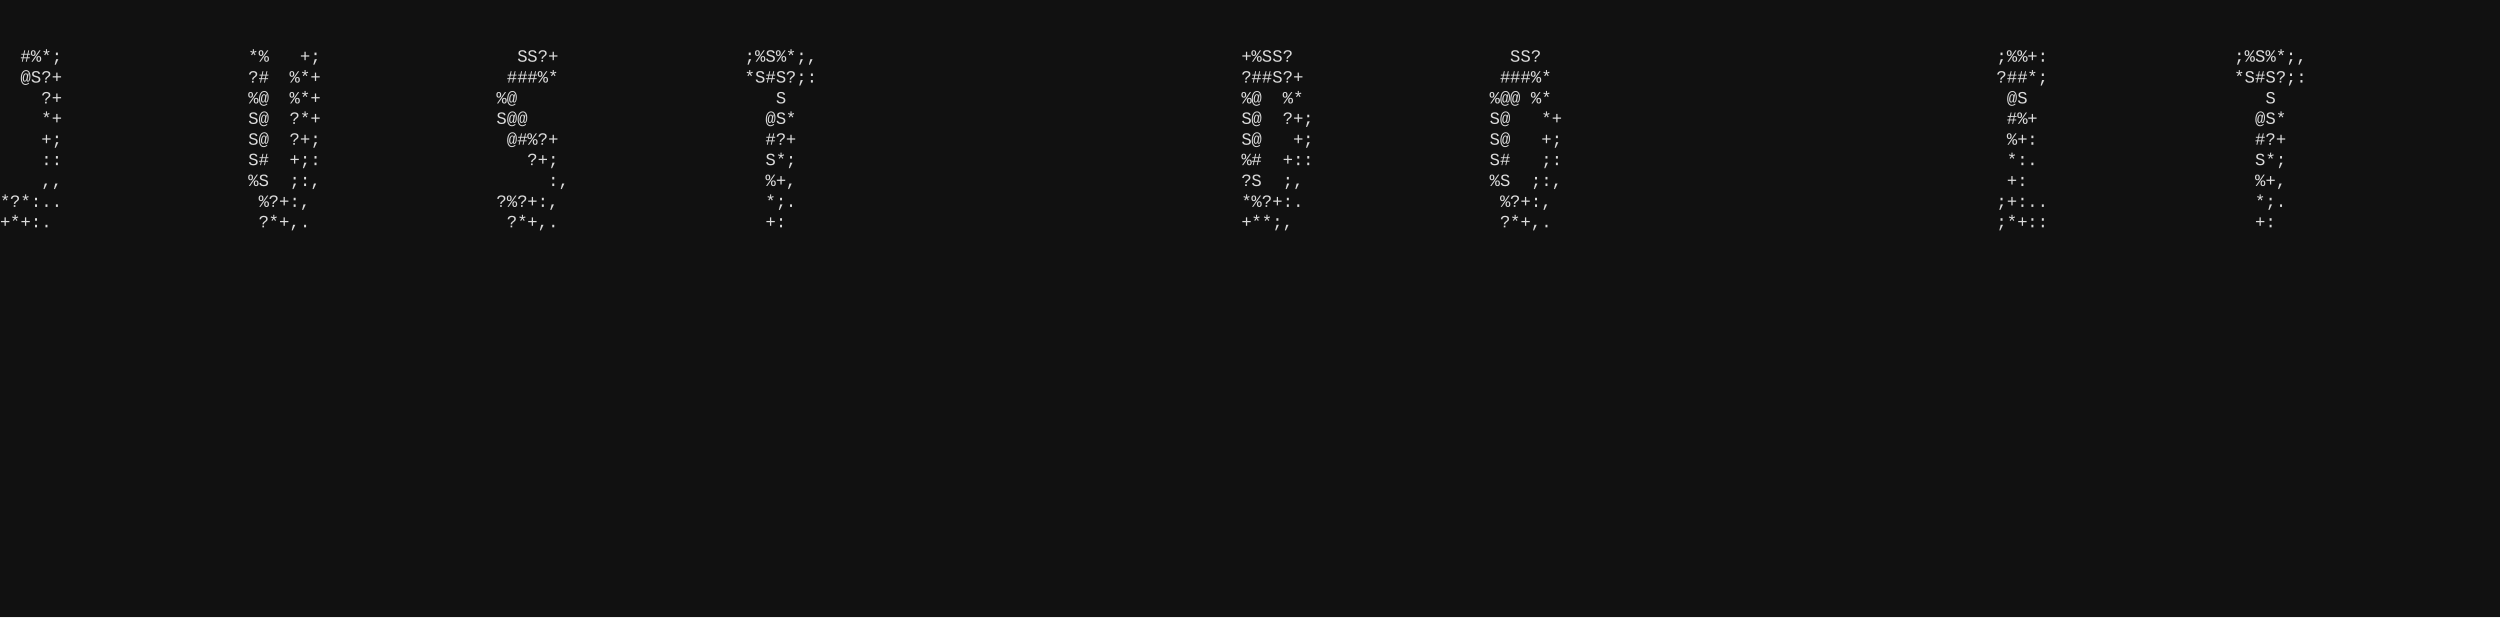
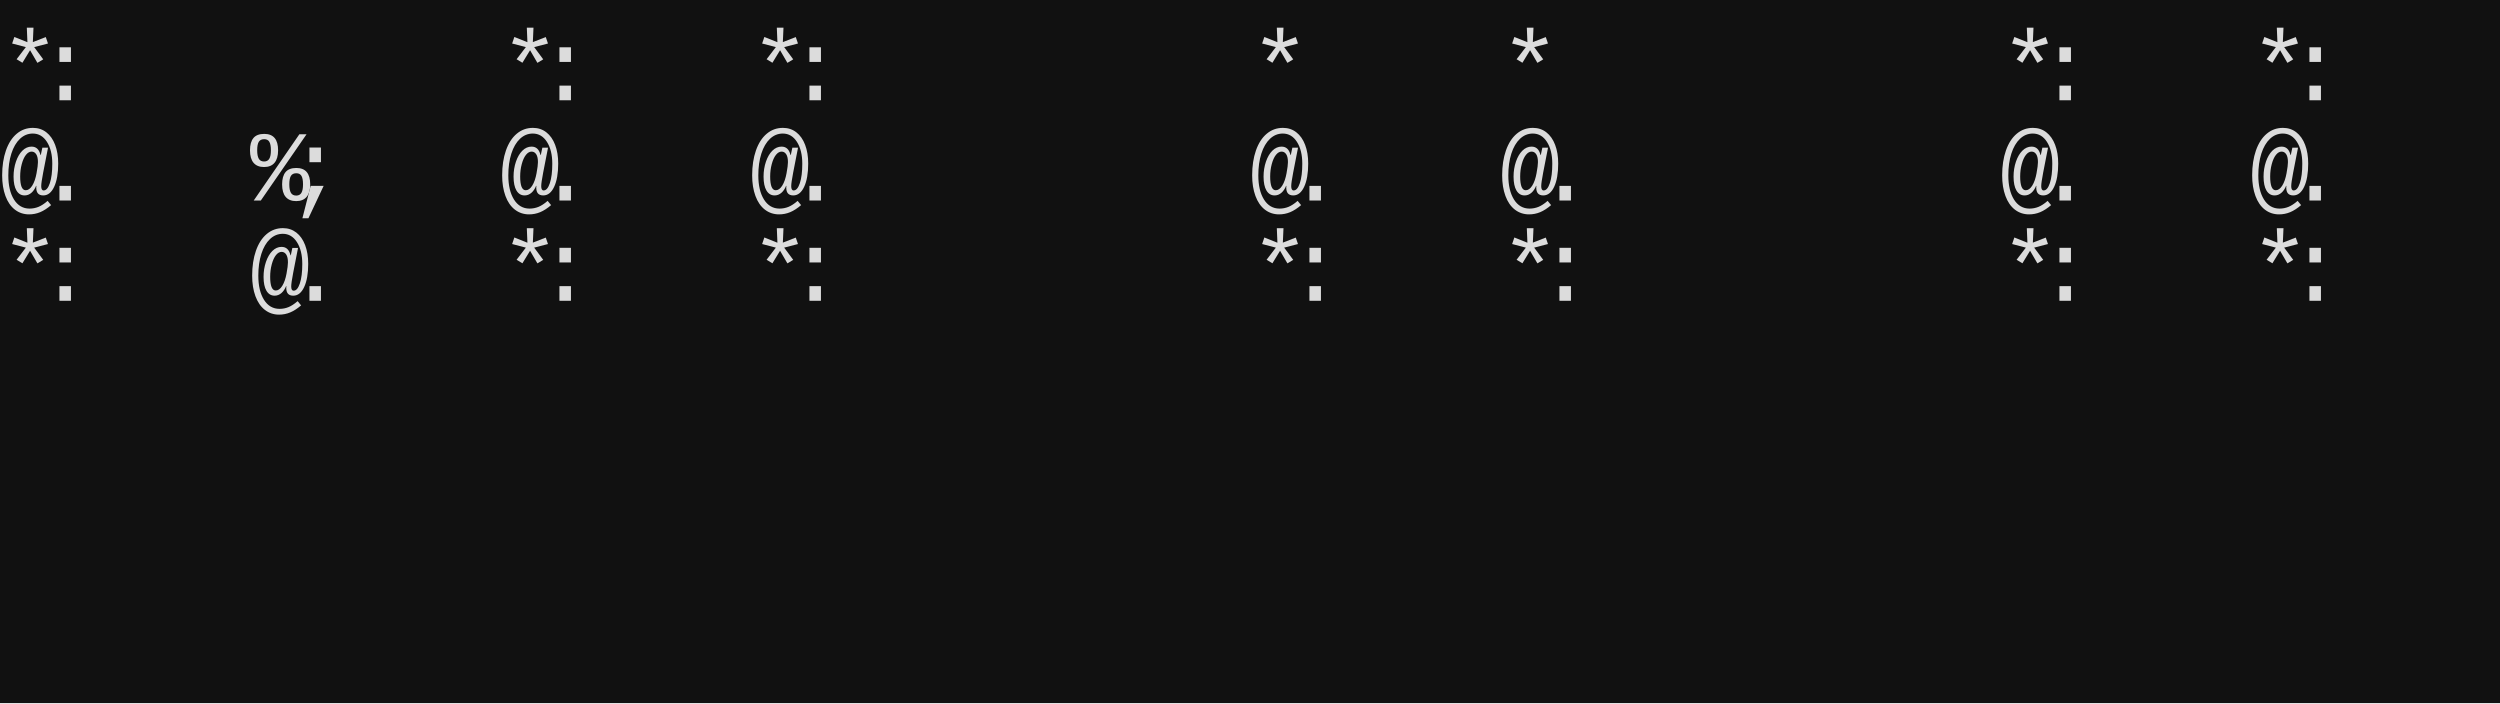
- <svg xmlns="http://www.w3.org/2000/svg" width="5510" height="1360">
-   <rect width="5510" height="1360" fill="#111111" />
-   <text x="45" y="136" fill="#dcdcdc" font-size="38" font-family="Courier New, Courier, monospace">#</text>
-   <text x="68" y="136" fill="#dcdcdc" font-size="38" font-family="Courier New, Courier, monospace">%</text>
-   <text x="91" y="136" fill="#dcdcdc" font-size="38" font-family="Courier New, Courier, monospace">*</text>
-   <text x="114" y="136" fill="#dcdcdc" font-size="38" font-family="Courier New, Courier, monospace">;</text>
-   <text x="547" y="136" fill="#dcdcdc" font-size="38" font-family="Courier New, Courier, monospace">*</text>
-   <text x="570" y="136" fill="#dcdcdc" font-size="38" font-family="Courier New, Courier, monospace">%</text>
-   <text x="661" y="136" fill="#dcdcdc" font-size="38" font-family="Courier New, Courier, monospace">+</text>
-   <text x="684" y="136" fill="#dcdcdc" font-size="38" font-family="Courier New, Courier, monospace">;</text>
-   <text x="1140" y="136" fill="#dcdcdc" font-size="38" font-family="Courier New, Courier, monospace">S</text>
-   <text x="1162" y="136" fill="#dcdcdc" font-size="38" font-family="Courier New, Courier, monospace">S</text>
-   <text x="1185" y="136" fill="#dcdcdc" font-size="38" font-family="Courier New, Courier, monospace">?</text>
-   <text x="1208" y="136" fill="#dcdcdc" font-size="38" font-family="Courier New, Courier, monospace">+</text>
-   <text x="1641" y="136" fill="#dcdcdc" font-size="38" font-family="Courier New, Courier, monospace">;</text>
-   <text x="1664" y="136" fill="#dcdcdc" font-size="38" font-family="Courier New, Courier, monospace">%</text>
-   <text x="1687" y="136" fill="#dcdcdc" font-size="38" font-family="Courier New, Courier, monospace">S</text>
-   <text x="1710" y="136" fill="#dcdcdc" font-size="38" font-family="Courier New, Courier, monospace">%</text>
-   <text x="1732" y="136" fill="#dcdcdc" font-size="38" font-family="Courier New, Courier, monospace">*</text>
-   <text x="1755" y="136" fill="#dcdcdc" font-size="38" font-family="Courier New, Courier, monospace">;</text>
-   <text x="1778" y="136" fill="#dcdcdc" font-size="38" font-family="Courier New, Courier, monospace">,</text>
-   <text x="2736" y="136" fill="#dcdcdc" font-size="38" font-family="Courier New, Courier, monospace">+</text>
-   <text x="2758" y="136" fill="#dcdcdc" font-size="38" font-family="Courier New, Courier, monospace">%</text>
-   <text x="2781" y="136" fill="#dcdcdc" font-size="38" font-family="Courier New, Courier, monospace">S</text>
-   <text x="2804" y="136" fill="#dcdcdc" font-size="38" font-family="Courier New, Courier, monospace">S</text>
-   <text x="2827" y="136" fill="#dcdcdc" font-size="38" font-family="Courier New, Courier, monospace">?</text>
-   <text x="3328" y="136" fill="#dcdcdc" font-size="38" font-family="Courier New, Courier, monospace">S</text>
-   <text x="3351" y="136" fill="#dcdcdc" font-size="38" font-family="Courier New, Courier, monospace">S</text>
-   <text x="3374" y="136" fill="#dcdcdc" font-size="38" font-family="Courier New, Courier, monospace">?</text>
-   <text x="4400" y="136" fill="#dcdcdc" font-size="38" font-family="Courier New, Courier, monospace">;</text>
-   <text x="4423" y="136" fill="#dcdcdc" font-size="38" font-family="Courier New, Courier, monospace">%</text>
-   <text x="4446" y="136" fill="#dcdcdc" font-size="38" font-family="Courier New, Courier, monospace">%</text>
-   <text x="4468" y="136" fill="#dcdcdc" font-size="38" font-family="Courier New, Courier, monospace">+</text>
-   <text x="4491" y="136" fill="#dcdcdc" font-size="38" font-family="Courier New, Courier, monospace">:</text>
-   <text x="4924" y="136" fill="#dcdcdc" font-size="38" font-family="Courier New, Courier, monospace">;</text>
-   <text x="4947" y="136" fill="#dcdcdc" font-size="38" font-family="Courier New, Courier, monospace">%</text>
-   <text x="4970" y="136" fill="#dcdcdc" font-size="38" font-family="Courier New, Courier, monospace">S</text>
-   <text x="4993" y="136" fill="#dcdcdc" font-size="38" font-family="Courier New, Courier, monospace">%</text>
-   <text x="5016" y="136" fill="#dcdcdc" font-size="38" font-family="Courier New, Courier, monospace">*</text>
-   <text x="5038" y="136" fill="#dcdcdc" font-size="38" font-family="Courier New, Courier, monospace">;</text>
-   <text x="5061" y="136" fill="#dcdcdc" font-size="38" font-family="Courier New, Courier, monospace">,</text>
-   <text x="45" y="182" fill="#dcdcdc" font-size="38" font-family="Courier New, Courier, monospace">@</text>
-   <text x="68" y="182" fill="#dcdcdc" font-size="38" font-family="Courier New, Courier, monospace">S</text>
-   <text x="91" y="182" fill="#dcdcdc" font-size="38" font-family="Courier New, Courier, monospace">?</text>
-   <text x="114" y="182" fill="#dcdcdc" font-size="38" font-family="Courier New, Courier, monospace">+</text>
-   <text x="547" y="182" fill="#dcdcdc" font-size="38" font-family="Courier New, Courier, monospace">?</text>
-   <text x="570" y="182" fill="#dcdcdc" font-size="38" font-family="Courier New, Courier, monospace">#</text>
-   <text x="638" y="182" fill="#dcdcdc" font-size="38" font-family="Courier New, Courier, monospace">%</text>
-   <text x="661" y="182" fill="#dcdcdc" font-size="38" font-family="Courier New, Courier, monospace">*</text>
-   <text x="684" y="182" fill="#dcdcdc" font-size="38" font-family="Courier New, Courier, monospace">+</text>
-   <text x="1117" y="182" fill="#dcdcdc" font-size="38" font-family="Courier New, Courier, monospace">#</text>
-   <text x="1140" y="182" fill="#dcdcdc" font-size="38" font-family="Courier New, Courier, monospace">#</text>
-   <text x="1162" y="182" fill="#dcdcdc" font-size="38" font-family="Courier New, Courier, monospace">#</text>
-   <text x="1185" y="182" fill="#dcdcdc" font-size="38" font-family="Courier New, Courier, monospace">%</text>
-   <text x="1208" y="182" fill="#dcdcdc" font-size="38" font-family="Courier New, Courier, monospace">*</text>
-   <text x="1641" y="182" fill="#dcdcdc" font-size="38" font-family="Courier New, Courier, monospace">*</text>
-   <text x="1664" y="182" fill="#dcdcdc" font-size="38" font-family="Courier New, Courier, monospace">S</text>
-   <text x="1687" y="182" fill="#dcdcdc" font-size="38" font-family="Courier New, Courier, monospace">#</text>
-   <text x="1710" y="182" fill="#dcdcdc" font-size="38" font-family="Courier New, Courier, monospace">S</text>
-   <text x="1732" y="182" fill="#dcdcdc" font-size="38" font-family="Courier New, Courier, monospace">?</text>
-   <text x="1755" y="182" fill="#dcdcdc" font-size="38" font-family="Courier New, Courier, monospace">;</text>
-   <text x="1778" y="182" fill="#dcdcdc" font-size="38" font-family="Courier New, Courier, monospace">:</text>
-   <text x="2736" y="182" fill="#dcdcdc" font-size="38" font-family="Courier New, Courier, monospace">?</text>
-   <text x="2758" y="182" fill="#dcdcdc" font-size="38" font-family="Courier New, Courier, monospace">#</text>
-   <text x="2781" y="182" fill="#dcdcdc" font-size="38" font-family="Courier New, Courier, monospace">#</text>
-   <text x="2804" y="182" fill="#dcdcdc" font-size="38" font-family="Courier New, Courier, monospace">S</text>
-   <text x="2827" y="182" fill="#dcdcdc" font-size="38" font-family="Courier New, Courier, monospace">?</text>
-   <text x="2850" y="182" fill="#dcdcdc" font-size="38" font-family="Courier New, Courier, monospace">+</text>
-   <text x="3306" y="182" fill="#dcdcdc" font-size="38" font-family="Courier New, Courier, monospace">#</text>
-   <text x="3328" y="182" fill="#dcdcdc" font-size="38" font-family="Courier New, Courier, monospace">#</text>
-   <text x="3351" y="182" fill="#dcdcdc" font-size="38" font-family="Courier New, Courier, monospace">#</text>
-   <text x="3374" y="182" fill="#dcdcdc" font-size="38" font-family="Courier New, Courier, monospace">%</text>
-   <text x="3397" y="182" fill="#dcdcdc" font-size="38" font-family="Courier New, Courier, monospace">*</text>
-   <text x="4400" y="182" fill="#dcdcdc" font-size="38" font-family="Courier New, Courier, monospace">?</text>
-   <text x="4423" y="182" fill="#dcdcdc" font-size="38" font-family="Courier New, Courier, monospace">#</text>
-   <text x="4446" y="182" fill="#dcdcdc" font-size="38" font-family="Courier New, Courier, monospace">#</text>
-   <text x="4468" y="182" fill="#dcdcdc" font-size="38" font-family="Courier New, Courier, monospace">*</text>
-   <text x="4491" y="182" fill="#dcdcdc" font-size="38" font-family="Courier New, Courier, monospace">;</text>
-   <text x="4924" y="182" fill="#dcdcdc" font-size="38" font-family="Courier New, Courier, monospace">*</text>
-   <text x="4947" y="182" fill="#dcdcdc" font-size="38" font-family="Courier New, Courier, monospace">S</text>
-   <text x="4970" y="182" fill="#dcdcdc" font-size="38" font-family="Courier New, Courier, monospace">#</text>
-   <text x="4993" y="182" fill="#dcdcdc" font-size="38" font-family="Courier New, Courier, monospace">S</text>
-   <text x="5016" y="182" fill="#dcdcdc" font-size="38" font-family="Courier New, Courier, monospace">?</text>
-   <text x="5038" y="182" fill="#dcdcdc" font-size="38" font-family="Courier New, Courier, monospace">;</text>
-   <text x="5061" y="182" fill="#dcdcdc" font-size="38" font-family="Courier New, Courier, monospace">:</text>
-   <text x="91" y="228" fill="#dcdcdc" font-size="38" font-family="Courier New, Courier, monospace">?</text>
-   <text x="114" y="228" fill="#dcdcdc" font-size="38" font-family="Courier New, Courier, monospace">+</text>
-   <text x="547" y="228" fill="#dcdcdc" font-size="38" font-family="Courier New, Courier, monospace">%</text>
-   <text x="570" y="228" fill="#dcdcdc" font-size="38" font-family="Courier New, Courier, monospace">@</text>
-   <text x="638" y="228" fill="#dcdcdc" font-size="38" font-family="Courier New, Courier, monospace">%</text>
-   <text x="661" y="228" fill="#dcdcdc" font-size="38" font-family="Courier New, Courier, monospace">*</text>
-   <text x="684" y="228" fill="#dcdcdc" font-size="38" font-family="Courier New, Courier, monospace">+</text>
-   <text x="1094" y="228" fill="#dcdcdc" font-size="38" font-family="Courier New, Courier, monospace">%</text>
-   <text x="1117" y="228" fill="#dcdcdc" font-size="38" font-family="Courier New, Courier, monospace">@</text>
-   <text x="1710" y="228" fill="#dcdcdc" font-size="38" font-family="Courier New, Courier, monospace">S</text>
-   <text x="2736" y="228" fill="#dcdcdc" font-size="38" font-family="Courier New, Courier, monospace">%</text>
-   <text x="2758" y="228" fill="#dcdcdc" font-size="38" font-family="Courier New, Courier, monospace">@</text>
-   <text x="2827" y="228" fill="#dcdcdc" font-size="38" font-family="Courier New, Courier, monospace">%</text>
-   <text x="2850" y="228" fill="#dcdcdc" font-size="38" font-family="Courier New, Courier, monospace">*</text>
-   <text x="3283" y="228" fill="#dcdcdc" font-size="38" font-family="Courier New, Courier, monospace">%</text>
-   <text x="3306" y="228" fill="#dcdcdc" font-size="38" font-family="Courier New, Courier, monospace">@</text>
-   <text x="3328" y="228" fill="#dcdcdc" font-size="38" font-family="Courier New, Courier, monospace">@</text>
-   <text x="3374" y="228" fill="#dcdcdc" font-size="38" font-family="Courier New, Courier, monospace">%</text>
-   <text x="3397" y="228" fill="#dcdcdc" font-size="38" font-family="Courier New, Courier, monospace">*</text>
-   <text x="4423" y="228" fill="#dcdcdc" font-size="38" font-family="Courier New, Courier, monospace">@</text>
-   <text x="4446" y="228" fill="#dcdcdc" font-size="38" font-family="Courier New, Courier, monospace">S</text>
-   <text x="4993" y="228" fill="#dcdcdc" font-size="38" font-family="Courier New, Courier, monospace">S</text>
-   <text x="91" y="273" fill="#dcdcdc" font-size="38" font-family="Courier New, Courier, monospace">*</text>
-   <text x="114" y="273" fill="#dcdcdc" font-size="38" font-family="Courier New, Courier, monospace">+</text>
-   <text x="547" y="273" fill="#dcdcdc" font-size="38" font-family="Courier New, Courier, monospace">S</text>
-   <text x="570" y="273" fill="#dcdcdc" font-size="38" font-family="Courier New, Courier, monospace">@</text>
-   <text x="638" y="273" fill="#dcdcdc" font-size="38" font-family="Courier New, Courier, monospace">?</text>
-   <text x="661" y="273" fill="#dcdcdc" font-size="38" font-family="Courier New, Courier, monospace">*</text>
-   <text x="684" y="273" fill="#dcdcdc" font-size="38" font-family="Courier New, Courier, monospace">+</text>
-   <text x="1094" y="273" fill="#dcdcdc" font-size="38" font-family="Courier New, Courier, monospace">S</text>
-   <text x="1117" y="273" fill="#dcdcdc" font-size="38" font-family="Courier New, Courier, monospace">@</text>
-   <text x="1140" y="273" fill="#dcdcdc" font-size="38" font-family="Courier New, Courier, monospace">@</text>
-   <text x="1687" y="273" fill="#dcdcdc" font-size="38" font-family="Courier New, Courier, monospace">@</text>
-   <text x="1710" y="273" fill="#dcdcdc" font-size="38" font-family="Courier New, Courier, monospace">S</text>
-   <text x="1732" y="273" fill="#dcdcdc" font-size="38" font-family="Courier New, Courier, monospace">*</text>
-   <text x="2736" y="273" fill="#dcdcdc" font-size="38" font-family="Courier New, Courier, monospace">S</text>
-   <text x="2758" y="273" fill="#dcdcdc" font-size="38" font-family="Courier New, Courier, monospace">@</text>
-   <text x="2827" y="273" fill="#dcdcdc" font-size="38" font-family="Courier New, Courier, monospace">?</text>
-   <text x="2850" y="273" fill="#dcdcdc" font-size="38" font-family="Courier New, Courier, monospace">+</text>
-   <text x="2872" y="273" fill="#dcdcdc" font-size="38" font-family="Courier New, Courier, monospace">;</text>
-   <text x="3283" y="273" fill="#dcdcdc" font-size="38" font-family="Courier New, Courier, monospace">S</text>
-   <text x="3306" y="273" fill="#dcdcdc" font-size="38" font-family="Courier New, Courier, monospace">@</text>
-   <text x="3397" y="273" fill="#dcdcdc" font-size="38" font-family="Courier New, Courier, monospace">*</text>
-   <text x="3420" y="273" fill="#dcdcdc" font-size="38" font-family="Courier New, Courier, monospace">+</text>
-   <text x="4423" y="273" fill="#dcdcdc" font-size="38" font-family="Courier New, Courier, monospace">#</text>
-   <text x="4446" y="273" fill="#dcdcdc" font-size="38" font-family="Courier New, Courier, monospace">%</text>
-   <text x="4468" y="273" fill="#dcdcdc" font-size="38" font-family="Courier New, Courier, monospace">+</text>
-   <text x="4970" y="273" fill="#dcdcdc" font-size="38" font-family="Courier New, Courier, monospace">@</text>
-   <text x="4993" y="273" fill="#dcdcdc" font-size="38" font-family="Courier New, Courier, monospace">S</text>
-   <text x="5016" y="273" fill="#dcdcdc" font-size="38" font-family="Courier New, Courier, monospace">*</text>
-   <text x="91" y="319" fill="#dcdcdc" font-size="38" font-family="Courier New, Courier, monospace">+</text>
-   <text x="114" y="319" fill="#dcdcdc" font-size="38" font-family="Courier New, Courier, monospace">;</text>
-   <text x="547" y="319" fill="#dcdcdc" font-size="38" font-family="Courier New, Courier, monospace">S</text>
-   <text x="570" y="319" fill="#dcdcdc" font-size="38" font-family="Courier New, Courier, monospace">@</text>
-   <text x="638" y="319" fill="#dcdcdc" font-size="38" font-family="Courier New, Courier, monospace">?</text>
-   <text x="661" y="319" fill="#dcdcdc" font-size="38" font-family="Courier New, Courier, monospace">+</text>
-   <text x="684" y="319" fill="#dcdcdc" font-size="38" font-family="Courier New, Courier, monospace">;</text>
-   <text x="1117" y="319" fill="#dcdcdc" font-size="38" font-family="Courier New, Courier, monospace">@</text>
-   <text x="1140" y="319" fill="#dcdcdc" font-size="38" font-family="Courier New, Courier, monospace">#</text>
-   <text x="1162" y="319" fill="#dcdcdc" font-size="38" font-family="Courier New, Courier, monospace">%</text>
-   <text x="1185" y="319" fill="#dcdcdc" font-size="38" font-family="Courier New, Courier, monospace">?</text>
-   <text x="1208" y="319" fill="#dcdcdc" font-size="38" font-family="Courier New, Courier, monospace">+</text>
-   <text x="1687" y="319" fill="#dcdcdc" font-size="38" font-family="Courier New, Courier, monospace">#</text>
-   <text x="1710" y="319" fill="#dcdcdc" font-size="38" font-family="Courier New, Courier, monospace">?</text>
-   <text x="1732" y="319" fill="#dcdcdc" font-size="38" font-family="Courier New, Courier, monospace">+</text>
-   <text x="2736" y="319" fill="#dcdcdc" font-size="38" font-family="Courier New, Courier, monospace">S</text>
-   <text x="2758" y="319" fill="#dcdcdc" font-size="38" font-family="Courier New, Courier, monospace">@</text>
-   <text x="2850" y="319" fill="#dcdcdc" font-size="38" font-family="Courier New, Courier, monospace">+</text>
-   <text x="2872" y="319" fill="#dcdcdc" font-size="38" font-family="Courier New, Courier, monospace">;</text>
-   <text x="3283" y="319" fill="#dcdcdc" font-size="38" font-family="Courier New, Courier, monospace">S</text>
-   <text x="3306" y="319" fill="#dcdcdc" font-size="38" font-family="Courier New, Courier, monospace">@</text>
-   <text x="3397" y="319" fill="#dcdcdc" font-size="38" font-family="Courier New, Courier, monospace">+</text>
-   <text x="3420" y="319" fill="#dcdcdc" font-size="38" font-family="Courier New, Courier, monospace">;</text>
-   <text x="4423" y="319" fill="#dcdcdc" font-size="38" font-family="Courier New, Courier, monospace">%</text>
-   <text x="4446" y="319" fill="#dcdcdc" font-size="38" font-family="Courier New, Courier, monospace">+</text>
-   <text x="4468" y="319" fill="#dcdcdc" font-size="38" font-family="Courier New, Courier, monospace">:</text>
-   <text x="4970" y="319" fill="#dcdcdc" font-size="38" font-family="Courier New, Courier, monospace">#</text>
-   <text x="4993" y="319" fill="#dcdcdc" font-size="38" font-family="Courier New, Courier, monospace">?</text>
-   <text x="5016" y="319" fill="#dcdcdc" font-size="38" font-family="Courier New, Courier, monospace">+</text>
-   <text x="91" y="364" fill="#dcdcdc" font-size="38" font-family="Courier New, Courier, monospace">:</text>
-   <text x="114" y="364" fill="#dcdcdc" font-size="38" font-family="Courier New, Courier, monospace">:</text>
-   <text x="547" y="364" fill="#dcdcdc" font-size="38" font-family="Courier New, Courier, monospace">S</text>
-   <text x="570" y="364" fill="#dcdcdc" font-size="38" font-family="Courier New, Courier, monospace">#</text>
-   <text x="638" y="364" fill="#dcdcdc" font-size="38" font-family="Courier New, Courier, monospace">+</text>
-   <text x="661" y="364" fill="#dcdcdc" font-size="38" font-family="Courier New, Courier, monospace">;</text>
-   <text x="684" y="364" fill="#dcdcdc" font-size="38" font-family="Courier New, Courier, monospace">:</text>
-   <text x="1162" y="364" fill="#dcdcdc" font-size="38" font-family="Courier New, Courier, monospace">?</text>
-   <text x="1185" y="364" fill="#dcdcdc" font-size="38" font-family="Courier New, Courier, monospace">+</text>
-   <text x="1208" y="364" fill="#dcdcdc" font-size="38" font-family="Courier New, Courier, monospace">;</text>
-   <text x="1687" y="364" fill="#dcdcdc" font-size="38" font-family="Courier New, Courier, monospace">S</text>
-   <text x="1710" y="364" fill="#dcdcdc" font-size="38" font-family="Courier New, Courier, monospace">*</text>
-   <text x="1732" y="364" fill="#dcdcdc" font-size="38" font-family="Courier New, Courier, monospace">;</text>
-   <text x="2736" y="364" fill="#dcdcdc" font-size="38" font-family="Courier New, Courier, monospace">%</text>
-   <text x="2758" y="364" fill="#dcdcdc" font-size="38" font-family="Courier New, Courier, monospace">#</text>
-   <text x="2827" y="364" fill="#dcdcdc" font-size="38" font-family="Courier New, Courier, monospace">+</text>
-   <text x="2850" y="364" fill="#dcdcdc" font-size="38" font-family="Courier New, Courier, monospace">:</text>
-   <text x="2872" y="364" fill="#dcdcdc" font-size="38" font-family="Courier New, Courier, monospace">:</text>
-   <text x="3283" y="364" fill="#dcdcdc" font-size="38" font-family="Courier New, Courier, monospace">S</text>
-   <text x="3306" y="364" fill="#dcdcdc" font-size="38" font-family="Courier New, Courier, monospace">#</text>
-   <text x="3397" y="364" fill="#dcdcdc" font-size="38" font-family="Courier New, Courier, monospace">;</text>
-   <text x="3420" y="364" fill="#dcdcdc" font-size="38" font-family="Courier New, Courier, monospace">:</text>
-   <text x="4423" y="364" fill="#dcdcdc" font-size="38" font-family="Courier New, Courier, monospace">*</text>
-   <text x="4446" y="364" fill="#dcdcdc" font-size="38" font-family="Courier New, Courier, monospace">:</text>
-   <text x="4468" y="364" fill="#dcdcdc" font-size="38" font-family="Courier New, Courier, monospace">.</text>
-   <text x="4970" y="364" fill="#dcdcdc" font-size="38" font-family="Courier New, Courier, monospace">S</text>
-   <text x="4993" y="364" fill="#dcdcdc" font-size="38" font-family="Courier New, Courier, monospace">*</text>
-   <text x="5016" y="364" fill="#dcdcdc" font-size="38" font-family="Courier New, Courier, monospace">;</text>
-   <text x="91" y="410" fill="#dcdcdc" font-size="38" font-family="Courier New, Courier, monospace">,</text>
-   <text x="114" y="410" fill="#dcdcdc" font-size="38" font-family="Courier New, Courier, monospace">,</text>
-   <text x="547" y="410" fill="#dcdcdc" font-size="38" font-family="Courier New, Courier, monospace">%</text>
-   <text x="570" y="410" fill="#dcdcdc" font-size="38" font-family="Courier New, Courier, monospace">S</text>
-   <text x="638" y="410" fill="#dcdcdc" font-size="38" font-family="Courier New, Courier, monospace">;</text>
-   <text x="661" y="410" fill="#dcdcdc" font-size="38" font-family="Courier New, Courier, monospace">:</text>
-   <text x="684" y="410" fill="#dcdcdc" font-size="38" font-family="Courier New, Courier, monospace">,</text>
-   <text x="1208" y="410" fill="#dcdcdc" font-size="38" font-family="Courier New, Courier, monospace">:</text>
-   <text x="1231" y="410" fill="#dcdcdc" font-size="38" font-family="Courier New, Courier, monospace">,</text>
-   <text x="1687" y="410" fill="#dcdcdc" font-size="38" font-family="Courier New, Courier, monospace">%</text>
-   <text x="1710" y="410" fill="#dcdcdc" font-size="38" font-family="Courier New, Courier, monospace">+</text>
-   <text x="1732" y="410" fill="#dcdcdc" font-size="38" font-family="Courier New, Courier, monospace">,</text>
-   <text x="2736" y="410" fill="#dcdcdc" font-size="38" font-family="Courier New, Courier, monospace">?</text>
-   <text x="2758" y="410" fill="#dcdcdc" font-size="38" font-family="Courier New, Courier, monospace">S</text>
-   <text x="2827" y="410" fill="#dcdcdc" font-size="38" font-family="Courier New, Courier, monospace">;</text>
-   <text x="2850" y="410" fill="#dcdcdc" font-size="38" font-family="Courier New, Courier, monospace">,</text>
-   <text x="3283" y="410" fill="#dcdcdc" font-size="38" font-family="Courier New, Courier, monospace">%</text>
-   <text x="3306" y="410" fill="#dcdcdc" font-size="38" font-family="Courier New, Courier, monospace">S</text>
-   <text x="3374" y="410" fill="#dcdcdc" font-size="38" font-family="Courier New, Courier, monospace">;</text>
-   <text x="3397" y="410" fill="#dcdcdc" font-size="38" font-family="Courier New, Courier, monospace">:</text>
-   <text x="3420" y="410" fill="#dcdcdc" font-size="38" font-family="Courier New, Courier, monospace">,</text>
-   <text x="4423" y="410" fill="#dcdcdc" font-size="38" font-family="Courier New, Courier, monospace">+</text>
-   <text x="4446" y="410" fill="#dcdcdc" font-size="38" font-family="Courier New, Courier, monospace">:</text>
-   <text x="4970" y="410" fill="#dcdcdc" font-size="38" font-family="Courier New, Courier, monospace">%</text>
-   <text x="4993" y="410" fill="#dcdcdc" font-size="38" font-family="Courier New, Courier, monospace">+</text>
-   <text x="5016" y="410" fill="#dcdcdc" font-size="38" font-family="Courier New, Courier, monospace">,</text>
-   <text x="0" y="456" fill="#dcdcdc" font-size="38" font-family="Courier New, Courier, monospace">*</text>
-   <text x="22" y="456" fill="#dcdcdc" font-size="38" font-family="Courier New, Courier, monospace">?</text>
-   <text x="45" y="456" fill="#dcdcdc" font-size="38" font-family="Courier New, Courier, monospace">*</text>
-   <text x="68" y="456" fill="#dcdcdc" font-size="38" font-family="Courier New, Courier, monospace">:</text>
-   <text x="91" y="456" fill="#dcdcdc" font-size="38" font-family="Courier New, Courier, monospace">.</text>
-   <text x="114" y="456" fill="#dcdcdc" font-size="38" font-family="Courier New, Courier, monospace">.</text>
-   <text x="570" y="456" fill="#dcdcdc" font-size="38" font-family="Courier New, Courier, monospace">%</text>
-   <text x="592" y="456" fill="#dcdcdc" font-size="38" font-family="Courier New, Courier, monospace">?</text>
-   <text x="615" y="456" fill="#dcdcdc" font-size="38" font-family="Courier New, Courier, monospace">+</text>
-   <text x="638" y="456" fill="#dcdcdc" font-size="38" font-family="Courier New, Courier, monospace">:</text>
-   <text x="661" y="456" fill="#dcdcdc" font-size="38" font-family="Courier New, Courier, monospace">,</text>
-   <text x="1094" y="456" fill="#dcdcdc" font-size="38" font-family="Courier New, Courier, monospace">?</text>
-   <text x="1117" y="456" fill="#dcdcdc" font-size="38" font-family="Courier New, Courier, monospace">%</text>
-   <text x="1140" y="456" fill="#dcdcdc" font-size="38" font-family="Courier New, Courier, monospace">?</text>
-   <text x="1162" y="456" fill="#dcdcdc" font-size="38" font-family="Courier New, Courier, monospace">+</text>
-   <text x="1185" y="456" fill="#dcdcdc" font-size="38" font-family="Courier New, Courier, monospace">:</text>
-   <text x="1208" y="456" fill="#dcdcdc" font-size="38" font-family="Courier New, Courier, monospace">,</text>
-   <text x="1687" y="456" fill="#dcdcdc" font-size="38" font-family="Courier New, Courier, monospace">*</text>
-   <text x="1710" y="456" fill="#dcdcdc" font-size="38" font-family="Courier New, Courier, monospace">;</text>
-   <text x="1732" y="456" fill="#dcdcdc" font-size="38" font-family="Courier New, Courier, monospace">.</text>
-   <text x="2736" y="456" fill="#dcdcdc" font-size="38" font-family="Courier New, Courier, monospace">*</text>
-   <text x="2758" y="456" fill="#dcdcdc" font-size="38" font-family="Courier New, Courier, monospace">%</text>
-   <text x="2781" y="456" fill="#dcdcdc" font-size="38" font-family="Courier New, Courier, monospace">?</text>
-   <text x="2804" y="456" fill="#dcdcdc" font-size="38" font-family="Courier New, Courier, monospace">+</text>
-   <text x="2827" y="456" fill="#dcdcdc" font-size="38" font-family="Courier New, Courier, monospace">:</text>
-   <text x="2850" y="456" fill="#dcdcdc" font-size="38" font-family="Courier New, Courier, monospace">.</text>
-   <text x="3306" y="456" fill="#dcdcdc" font-size="38" font-family="Courier New, Courier, monospace">%</text>
-   <text x="3328" y="456" fill="#dcdcdc" font-size="38" font-family="Courier New, Courier, monospace">?</text>
-   <text x="3351" y="456" fill="#dcdcdc" font-size="38" font-family="Courier New, Courier, monospace">+</text>
-   <text x="3374" y="456" fill="#dcdcdc" font-size="38" font-family="Courier New, Courier, monospace">:</text>
-   <text x="3397" y="456" fill="#dcdcdc" font-size="38" font-family="Courier New, Courier, monospace">,</text>
-   <text x="4400" y="456" fill="#dcdcdc" font-size="38" font-family="Courier New, Courier, monospace">;</text>
-   <text x="4423" y="456" fill="#dcdcdc" font-size="38" font-family="Courier New, Courier, monospace">+</text>
-   <text x="4446" y="456" fill="#dcdcdc" font-size="38" font-family="Courier New, Courier, monospace">:</text>
-   <text x="4468" y="456" fill="#dcdcdc" font-size="38" font-family="Courier New, Courier, monospace">.</text>
-   <text x="4491" y="456" fill="#dcdcdc" font-size="38" font-family="Courier New, Courier, monospace">.</text>
-   <text x="4970" y="456" fill="#dcdcdc" font-size="38" font-family="Courier New, Courier, monospace">*</text>
-   <text x="4993" y="456" fill="#dcdcdc" font-size="38" font-family="Courier New, Courier, monospace">;</text>
-   <text x="5016" y="456" fill="#dcdcdc" font-size="38" font-family="Courier New, Courier, monospace">.</text>
-   <text x="0" y="501" fill="#dcdcdc" font-size="38" font-family="Courier New, Courier, monospace">+</text>
-   <text x="22" y="501" fill="#dcdcdc" font-size="38" font-family="Courier New, Courier, monospace">*</text>
-   <text x="45" y="501" fill="#dcdcdc" font-size="38" font-family="Courier New, Courier, monospace">+</text>
-   <text x="68" y="501" fill="#dcdcdc" font-size="38" font-family="Courier New, Courier, monospace">:</text>
-   <text x="91" y="501" fill="#dcdcdc" font-size="38" font-family="Courier New, Courier, monospace">.</text>
-   <text x="570" y="501" fill="#dcdcdc" font-size="38" font-family="Courier New, Courier, monospace">?</text>
-   <text x="592" y="501" fill="#dcdcdc" font-size="38" font-family="Courier New, Courier, monospace">*</text>
-   <text x="615" y="501" fill="#dcdcdc" font-size="38" font-family="Courier New, Courier, monospace">+</text>
-   <text x="638" y="501" fill="#dcdcdc" font-size="38" font-family="Courier New, Courier, monospace">,</text>
-   <text x="661" y="501" fill="#dcdcdc" font-size="38" font-family="Courier New, Courier, monospace">.</text>
-   <text x="1117" y="501" fill="#dcdcdc" font-size="38" font-family="Courier New, Courier, monospace">?</text>
-   <text x="1140" y="501" fill="#dcdcdc" font-size="38" font-family="Courier New, Courier, monospace">*</text>
-   <text x="1162" y="501" fill="#dcdcdc" font-size="38" font-family="Courier New, Courier, monospace">+</text>
-   <text x="1185" y="501" fill="#dcdcdc" font-size="38" font-family="Courier New, Courier, monospace">,</text>
-   <text x="1208" y="501" fill="#dcdcdc" font-size="38" font-family="Courier New, Courier, monospace">.</text>
-   <text x="1687" y="501" fill="#dcdcdc" font-size="38" font-family="Courier New, Courier, monospace">+</text>
-   <text x="1710" y="501" fill="#dcdcdc" font-size="38" font-family="Courier New, Courier, monospace">:</text>
-   <text x="2736" y="501" fill="#dcdcdc" font-size="38" font-family="Courier New, Courier, monospace">+</text>
-   <text x="2758" y="501" fill="#dcdcdc" font-size="38" font-family="Courier New, Courier, monospace">*</text>
-   <text x="2781" y="501" fill="#dcdcdc" font-size="38" font-family="Courier New, Courier, monospace">*</text>
-   <text x="2804" y="501" fill="#dcdcdc" font-size="38" font-family="Courier New, Courier, monospace">;</text>
-   <text x="2827" y="501" fill="#dcdcdc" font-size="38" font-family="Courier New, Courier, monospace">,</text>
-   <text x="3306" y="501" fill="#dcdcdc" font-size="38" font-family="Courier New, Courier, monospace">?</text>
-   <text x="3328" y="501" fill="#dcdcdc" font-size="38" font-family="Courier New, Courier, monospace">*</text>
-   <text x="3351" y="501" fill="#dcdcdc" font-size="38" font-family="Courier New, Courier, monospace">+</text>
-   <text x="3374" y="501" fill="#dcdcdc" font-size="38" font-family="Courier New, Courier, monospace">,</text>
-   <text x="3397" y="501" fill="#dcdcdc" font-size="38" font-family="Courier New, Courier, monospace">.</text>
-   <text x="4400" y="501" fill="#dcdcdc" font-size="38" font-family="Courier New, Courier, monospace">;</text>
-   <text x="4423" y="501" fill="#dcdcdc" font-size="38" font-family="Courier New, Courier, monospace">*</text>
-   <text x="4446" y="501" fill="#dcdcdc" font-size="38" font-family="Courier New, Courier, monospace">+</text>
-   <text x="4468" y="501" fill="#dcdcdc" font-size="38" font-family="Courier New, Courier, monospace">:</text>
-   <text x="4491" y="501" fill="#dcdcdc" font-size="38" font-family="Courier New, Courier, monospace">:</text>
-   <text x="4970" y="501" fill="#dcdcdc" font-size="38" font-family="Courier New, Courier, monospace">+</text>
-   <text x="4993" y="501" fill="#dcdcdc" font-size="38" font-family="Courier New, Courier, monospace">:</text>
+ <svg xmlns="http://www.w3.org/2000/svg" width="3840" height="1080">
+   <rect width="3840" height="1080" fill="#111111" />
+   <text x="0" y="154" fill="#dcdcdc" font-size="154" font-family="Courier New, Courier, monospace">*</text>
+   <text x="54" y="154" fill="#dcdcdc" font-size="154" font-family="Courier New, Courier, monospace">:</text>
+   <text x="768" y="154" fill="#dcdcdc" font-size="154" font-family="Courier New, Courier, monospace">*</text>
+   <text x="822" y="154" fill="#dcdcdc" font-size="154" font-family="Courier New, Courier, monospace">:</text>
+   <text x="1152" y="154" fill="#dcdcdc" font-size="154" font-family="Courier New, Courier, monospace">*</text>
+   <text x="1206" y="154" fill="#dcdcdc" font-size="154" font-family="Courier New, Courier, monospace">:</text>
+   <text x="1920" y="154" fill="#dcdcdc" font-size="154" font-family="Courier New, Courier, monospace">*</text>
+   <text x="2304" y="154" fill="#dcdcdc" font-size="154" font-family="Courier New, Courier, monospace">*</text>
+   <text x="3072" y="154" fill="#dcdcdc" font-size="154" font-family="Courier New, Courier, monospace">*</text>
+   <text x="3126" y="154" fill="#dcdcdc" font-size="154" font-family="Courier New, Courier, monospace">:</text>
+   <text x="3456" y="154" fill="#dcdcdc" font-size="154" font-family="Courier New, Courier, monospace">*</text>
+   <text x="3510" y="154" fill="#dcdcdc" font-size="154" font-family="Courier New, Courier, monospace">:</text>
+   <text x="0" y="308" fill="#dcdcdc" font-size="154" font-family="Courier New, Courier, monospace">@</text>
+   <text x="54" y="308" fill="#dcdcdc" font-size="154" font-family="Courier New, Courier, monospace">.</text>
+   <text x="384" y="308" fill="#dcdcdc" font-size="154" font-family="Courier New, Courier, monospace">%</text>
+   <text x="438" y="308" fill="#dcdcdc" font-size="154" font-family="Courier New, Courier, monospace">;</text>
+   <text x="768" y="308" fill="#dcdcdc" font-size="154" font-family="Courier New, Courier, monospace">@</text>
+   <text x="822" y="308" fill="#dcdcdc" font-size="154" font-family="Courier New, Courier, monospace">.</text>
+   <text x="1152" y="308" fill="#dcdcdc" font-size="154" font-family="Courier New, Courier, monospace">@</text>
+   <text x="1206" y="308" fill="#dcdcdc" font-size="154" font-family="Courier New, Courier, monospace">.</text>
+   <text x="1920" y="308" fill="#dcdcdc" font-size="154" font-family="Courier New, Courier, monospace">@</text>
+   <text x="1974" y="308" fill="#dcdcdc" font-size="154" font-family="Courier New, Courier, monospace">.</text>
+   <text x="2304" y="308" fill="#dcdcdc" font-size="154" font-family="Courier New, Courier, monospace">@</text>
+   <text x="2358" y="308" fill="#dcdcdc" font-size="154" font-family="Courier New, Courier, monospace">.</text>
+   <text x="3072" y="308" fill="#dcdcdc" font-size="154" font-family="Courier New, Courier, monospace">@</text>
+   <text x="3126" y="308" fill="#dcdcdc" font-size="154" font-family="Courier New, Courier, monospace">.</text>
+   <text x="3456" y="308" fill="#dcdcdc" font-size="154" font-family="Courier New, Courier, monospace">@</text>
+   <text x="3510" y="308" fill="#dcdcdc" font-size="154" font-family="Courier New, Courier, monospace">.</text>
+   <text x="0" y="462" fill="#dcdcdc" font-size="154" font-family="Courier New, Courier, monospace">*</text>
+   <text x="54" y="462" fill="#dcdcdc" font-size="154" font-family="Courier New, Courier, monospace">:</text>
+   <text x="384" y="462" fill="#dcdcdc" font-size="154" font-family="Courier New, Courier, monospace">@</text>
+   <text x="438" y="462" fill="#dcdcdc" font-size="154" font-family="Courier New, Courier, monospace">.</text>
+   <text x="768" y="462" fill="#dcdcdc" font-size="154" font-family="Courier New, Courier, monospace">*</text>
+   <text x="822" y="462" fill="#dcdcdc" font-size="154" font-family="Courier New, Courier, monospace">:</text>
+   <text x="1152" y="462" fill="#dcdcdc" font-size="154" font-family="Courier New, Courier, monospace">*</text>
+   <text x="1206" y="462" fill="#dcdcdc" font-size="154" font-family="Courier New, Courier, monospace">:</text>
+   <text x="1920" y="462" fill="#dcdcdc" font-size="154" font-family="Courier New, Courier, monospace">*</text>
+   <text x="1974" y="462" fill="#dcdcdc" font-size="154" font-family="Courier New, Courier, monospace">:</text>
+   <text x="2304" y="462" fill="#dcdcdc" font-size="154" font-family="Courier New, Courier, monospace">*</text>
+   <text x="2358" y="462" fill="#dcdcdc" font-size="154" font-family="Courier New, Courier, monospace">:</text>
+   <text x="3072" y="462" fill="#dcdcdc" font-size="154" font-family="Courier New, Courier, monospace">*</text>
+   <text x="3126" y="462" fill="#dcdcdc" font-size="154" font-family="Courier New, Courier, monospace">:</text>
+   <text x="3456" y="462" fill="#dcdcdc" font-size="154" font-family="Courier New, Courier, monospace">*</text>
+   <text x="3510" y="462" fill="#dcdcdc" font-size="154" font-family="Courier New, Courier, monospace">:</text>
</svg>
